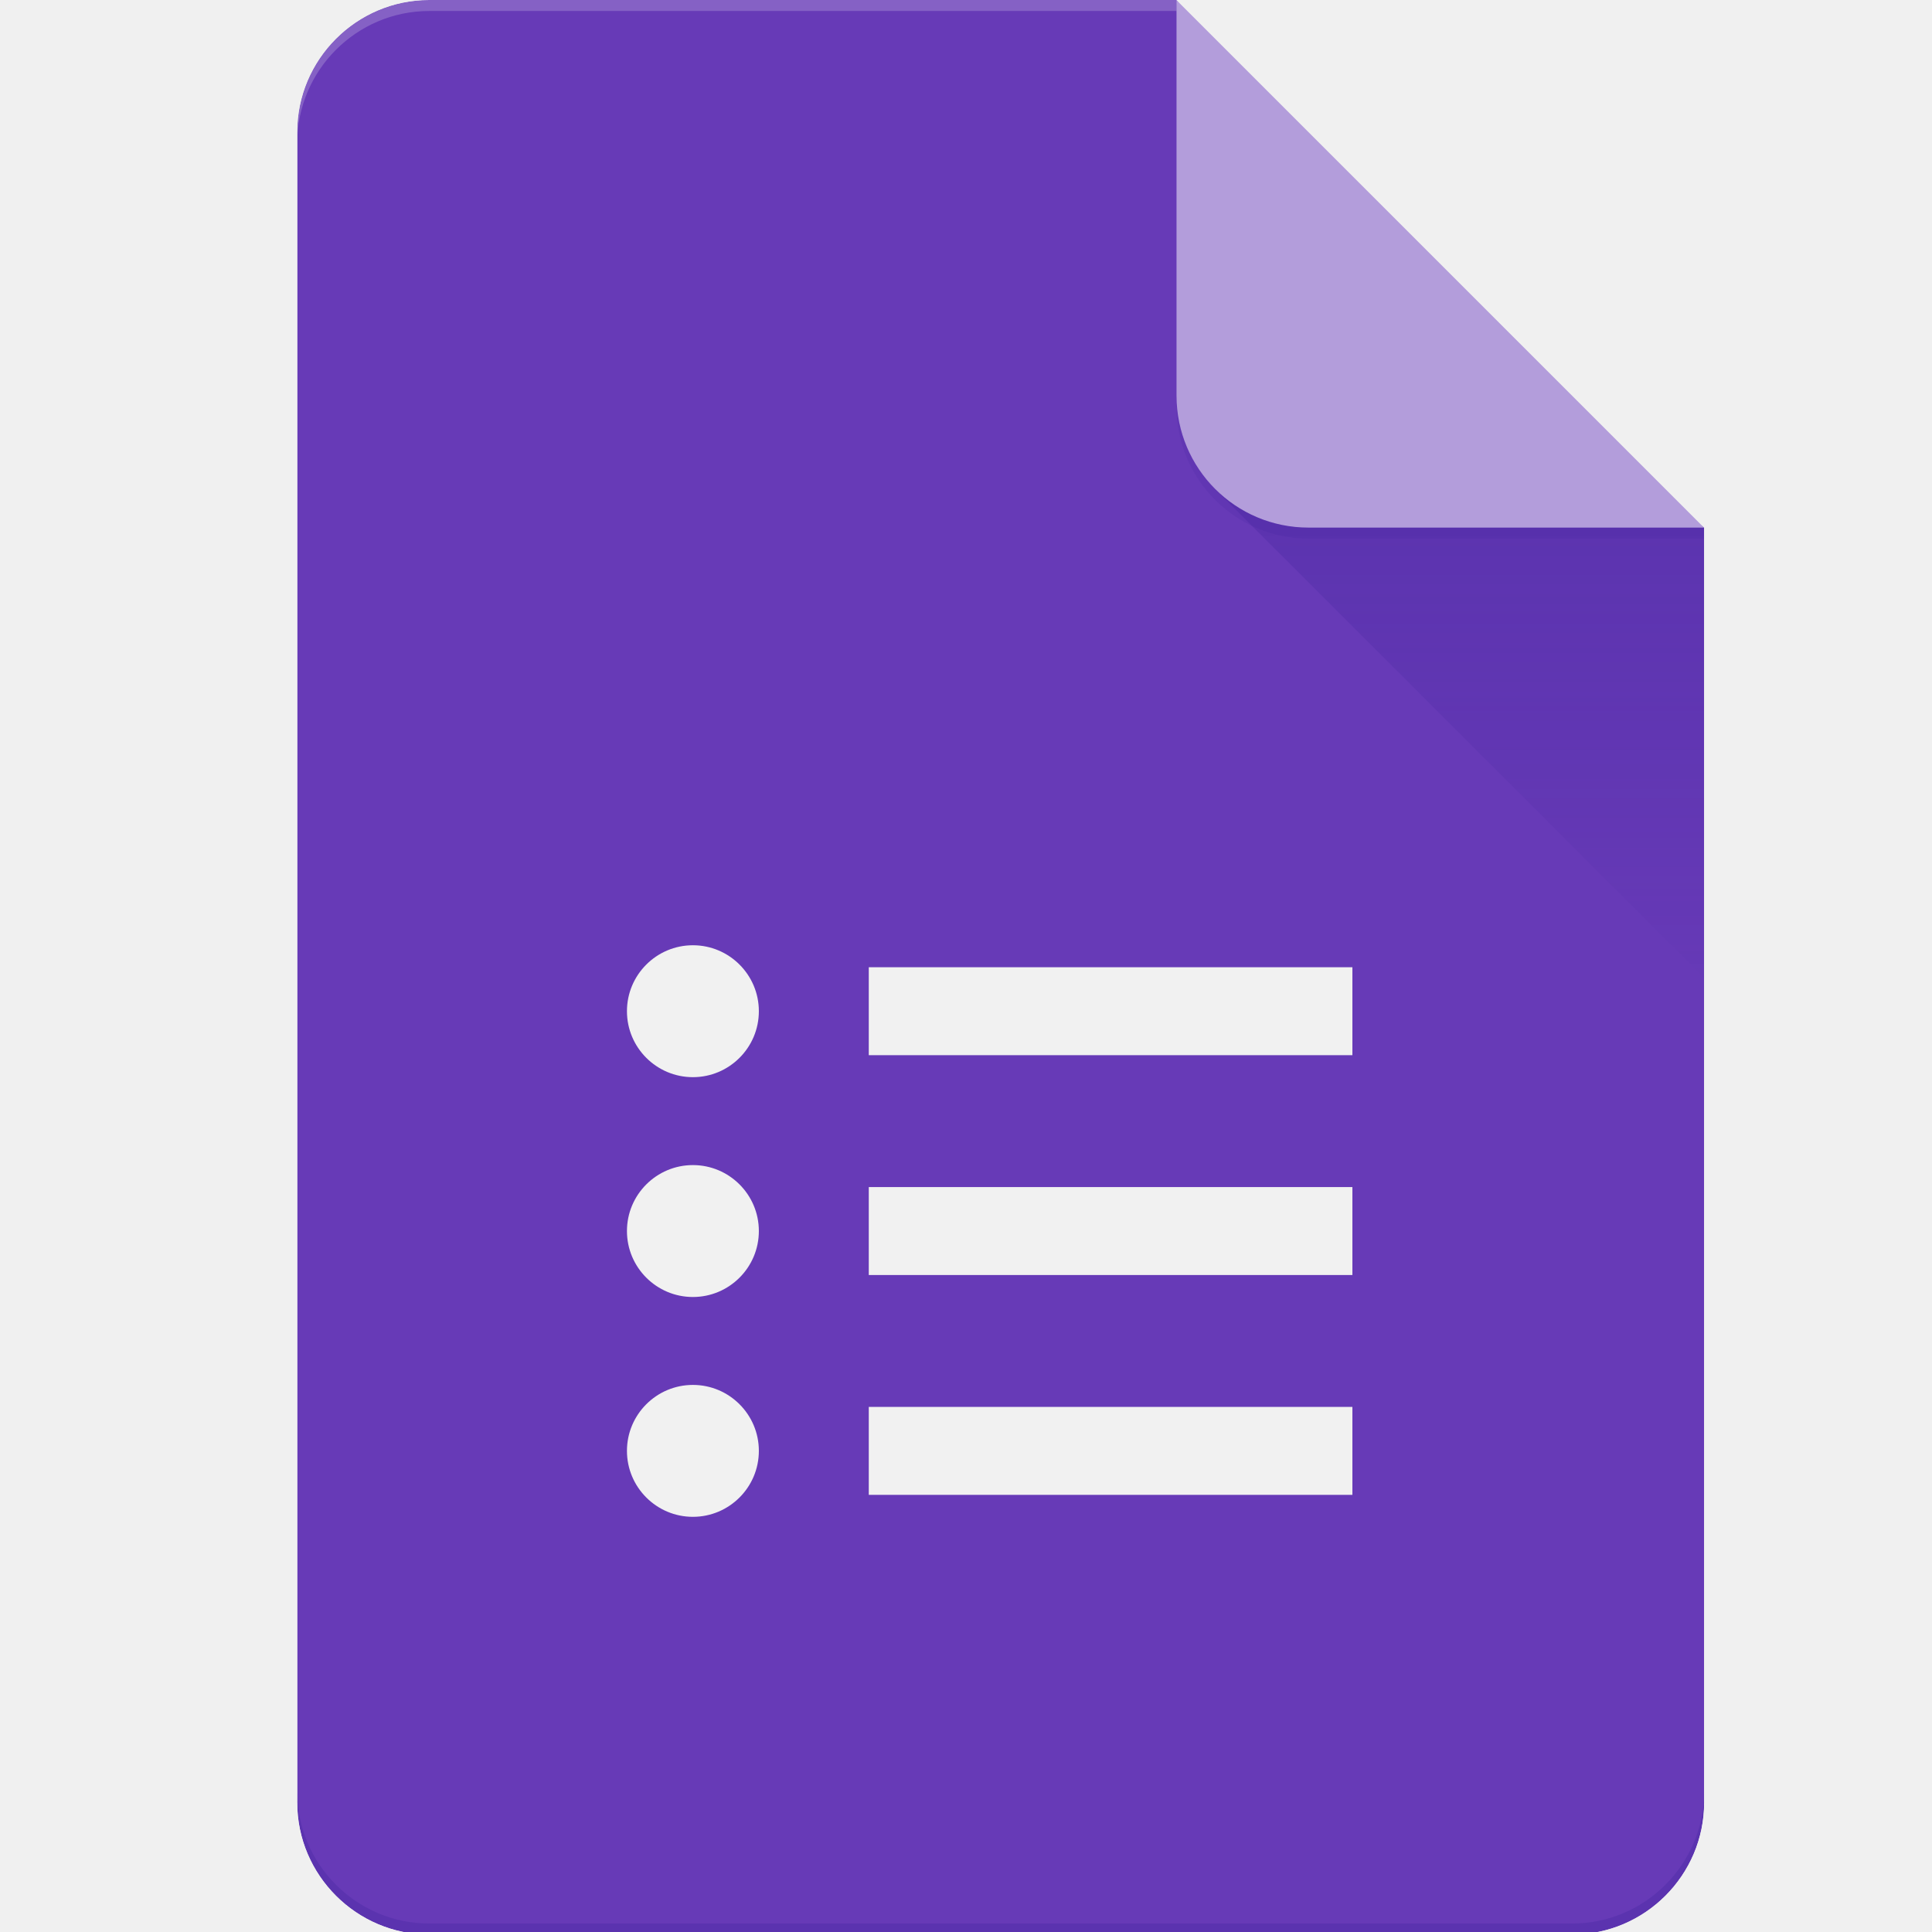
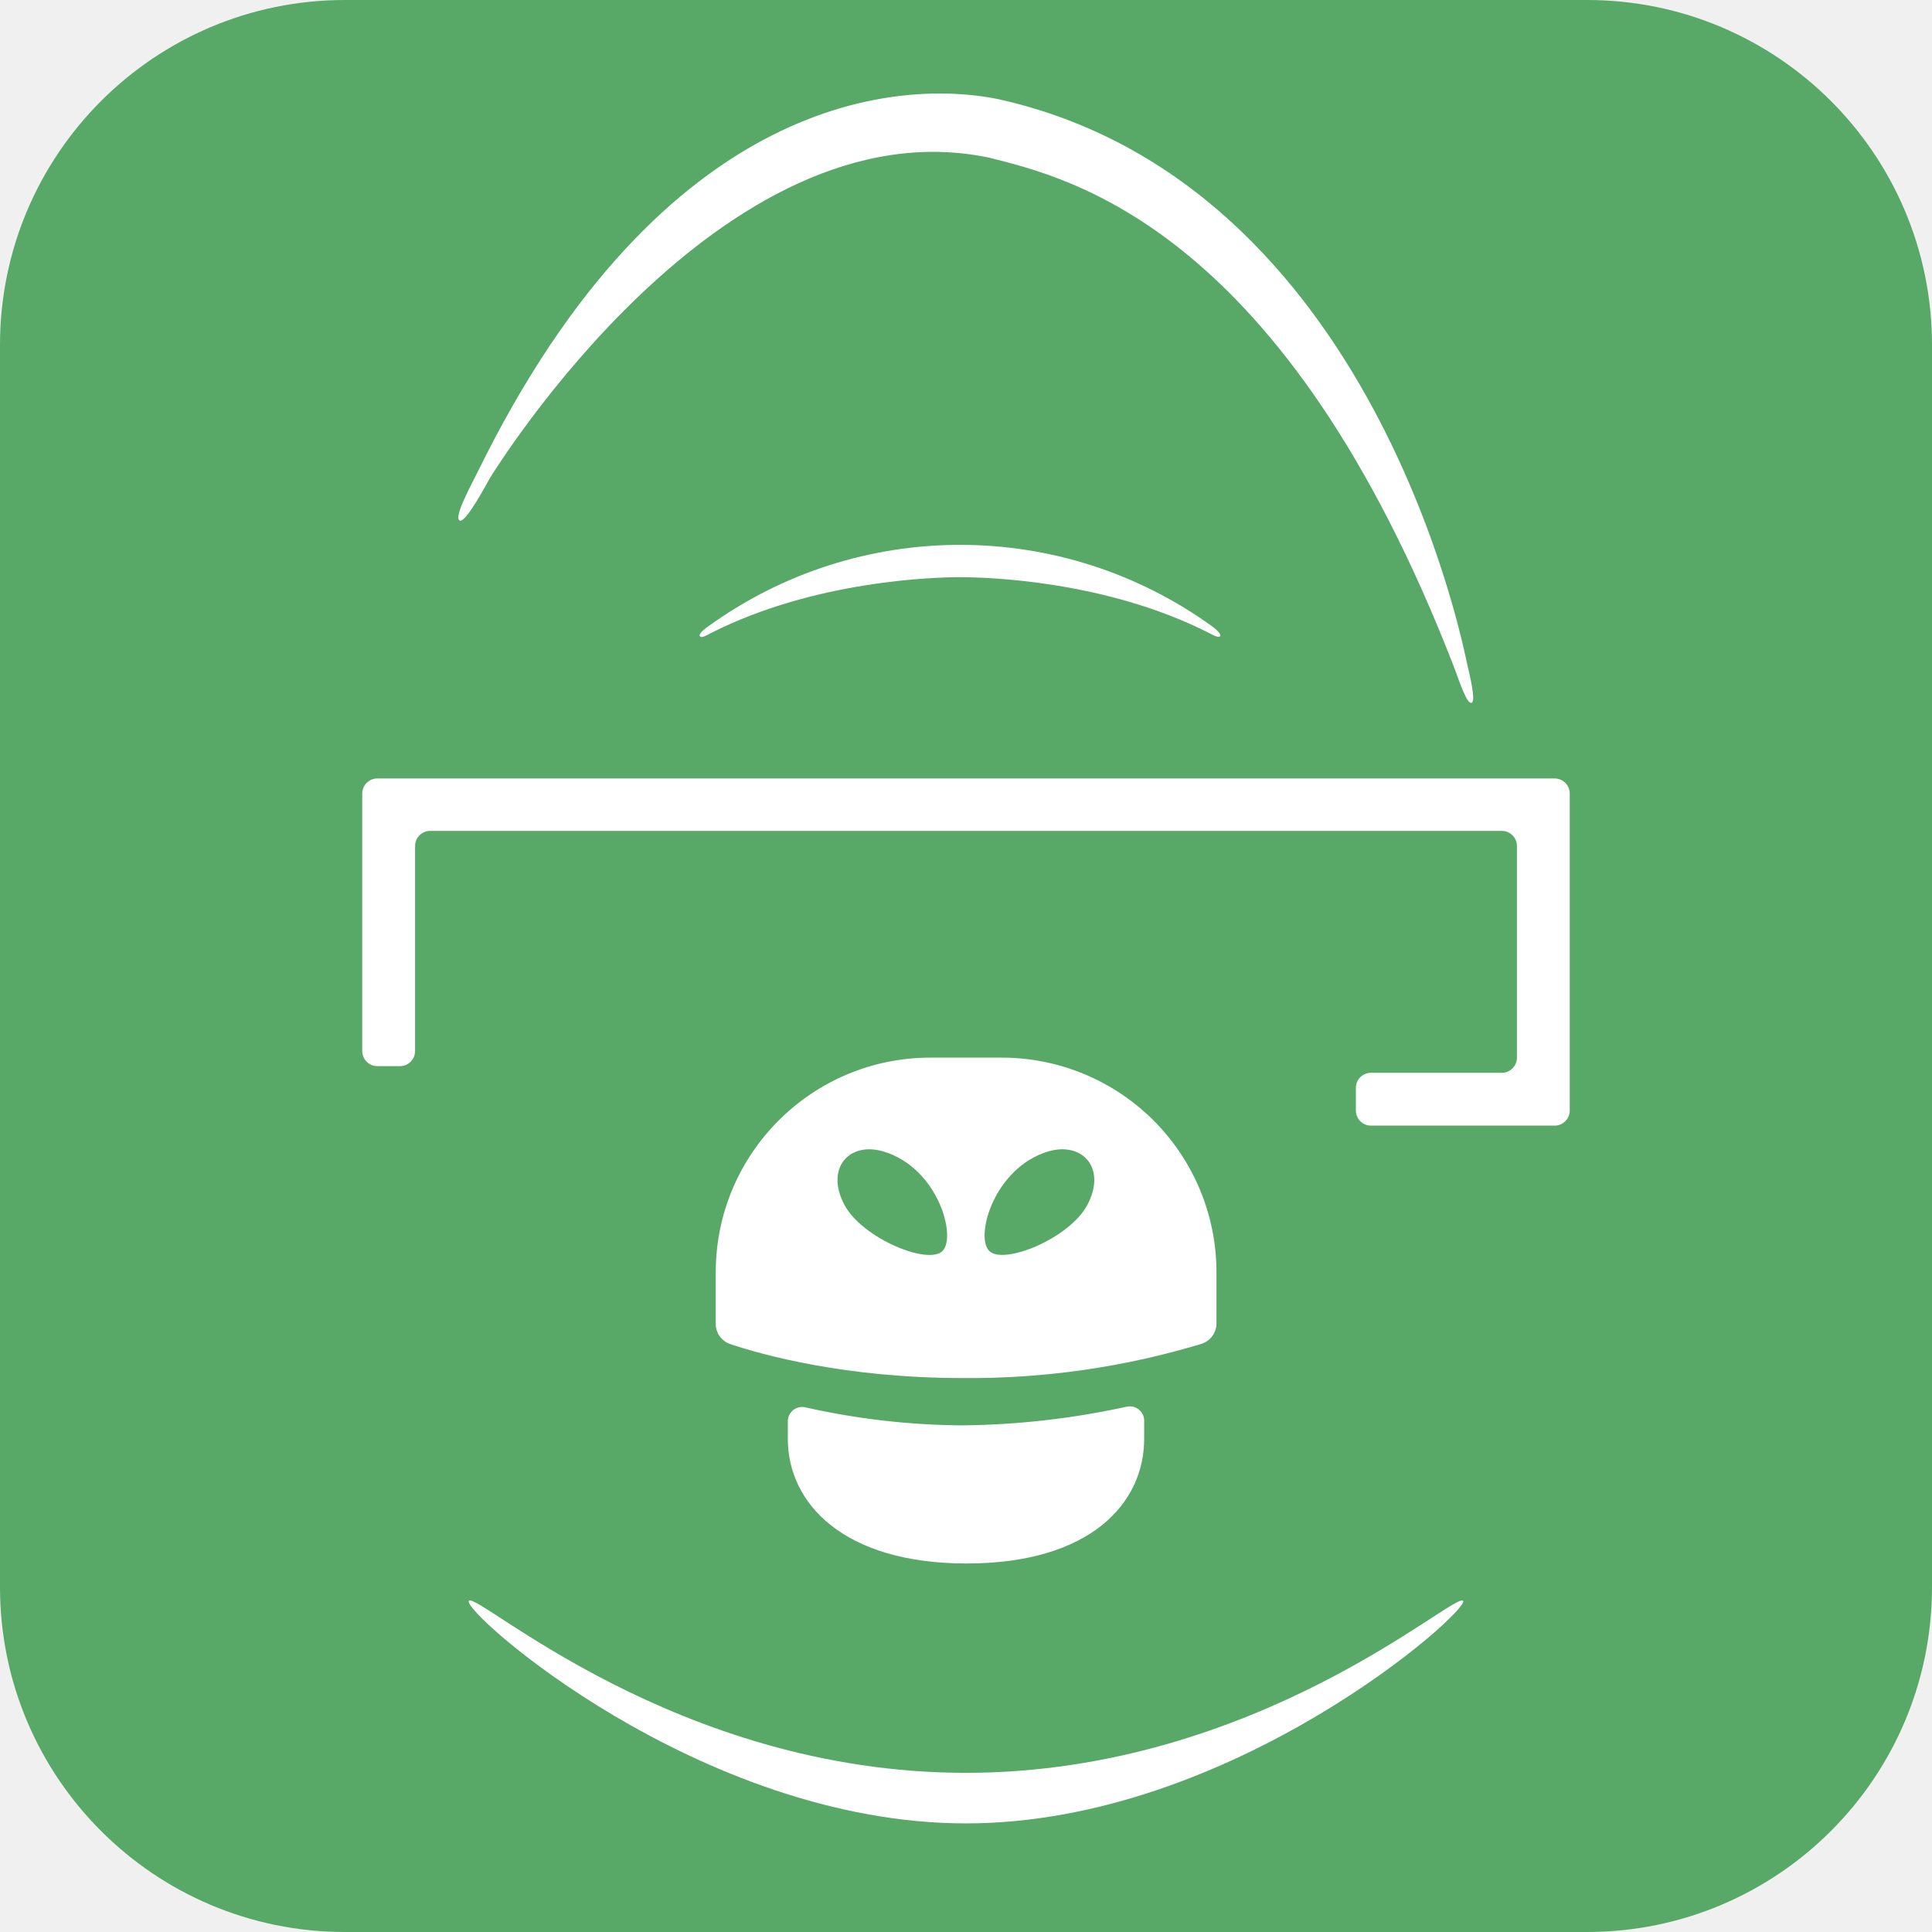
- <svg xmlns="http://www.w3.org/2000/svg" xmlns:xlink="http://www.w3.org/1999/xlink" width="65" height="65" viewBox="0 0 65 65" version="1.1" id="svg194">
-   <defs id="defs121">
-     <path d="M 29.583,0 H 4.438 C 1.997,0 0,1.997 0,4.438 v 56.208 c 0,2.441 1.997,4.438 4.438,4.438 h 38.458 c 2.441,0 4.438,-1.997 4.438,-4.438 V 17.75 Z" id="path-1" />
-     <path d="M 29.583,0 H 4.438 C 1.997,0 0,1.997 0,4.438 v 56.208 c 0,2.441 1.997,4.438 4.438,4.438 h 38.458 c 2.441,0 4.438,-1.997 4.438,-4.438 V 17.75 Z" id="path-3" />
-     <path d="M 29.583,0 H 4.438 C 1.997,0 0,1.997 0,4.438 v 56.208 c 0,2.441 1.997,4.438 4.438,4.438 h 38.458 c 2.441,0 4.438,-1.997 4.438,-4.438 V 17.75 Z" id="path-5" />
-     <linearGradient x1="39.104" y1="17.866" x2="39.104" y2="32.906" id="linearGradient-7" gradientTransform="scale(1.000112,0.9998876)" gradientUnits="userSpaceOnUse">
-       <stop stop-color="#311B92" stop-opacity="0.2" offset="0%" id="stop107" />
-       <stop stop-color="#311B92" stop-opacity="0.02" offset="100%" id="stop109" />
-     </linearGradient>
-     <path d="M 29.583,0 H 4.438 C 1.997,0 0,1.997 0,4.438 v 56.208 c 0,2.441 1.997,4.438 4.438,4.438 h 38.458 c 2.441,0 4.438,-1.997 4.438,-4.438 V 17.75 Z" id="path-8" />
-     <path d="M 29.583,0 H 4.438 C 1.997,0 0,1.997 0,4.438 v 56.208 c 0,2.441 1.997,4.438 4.438,4.438 h 38.458 c 2.441,0 4.438,-1.997 4.438,-4.438 V 17.75 Z" id="path-10" />
-     <path d="M 29.583,0 H 4.438 C 1.997,0 0,1.997 0,4.438 v 56.208 c 0,2.441 1.997,4.438 4.438,4.438 h 38.458 c 2.441,0 4.438,-1.997 4.438,-4.438 V 17.75 Z" id="path-12" />
-     <path d="M 29.583,0 H 4.438 C 1.997,0 0,1.997 0,4.438 v 56.208 c 0,2.441 1.997,4.438 4.438,4.438 h 38.458 c 2.441,0 4.438,-1.997 4.438,-4.438 V 17.75 Z" id="path-14" />
-     <radialGradient cx="1.758" cy="1.508" fx="1.758" fy="1.508" r="89.498" gradientTransform="scale(0.8528029,1.172604)" id="radialGradient-16" gradientUnits="userSpaceOnUse">
-       <stop stop-color="#FFFFFF" stop-opacity="0.1" offset="0%" id="stop116" />
-       <stop stop-color="#FFFFFF" stop-opacity="0" offset="100%" id="stop118" />
-     </radialGradient>
+ <svg xmlns="http://www.w3.org/2000/svg" id="Layer_1" data-name="Layer 1" width="256" height="256" viewBox="0 0 256 256">
+   <defs>
+     <style>.cls-1{fill:#58a867;}.cls-2{fill:#fff;}</style>
  </defs>
-   <g id="Page-1" stroke="none" stroke-width="1" fill="none" fill-rule="evenodd" transform="translate(10)">
-     <g id="Consumer-Apps-Forms-Large-VD-R8" transform="translate(-449,-452)">
-       <g id="Hero" transform="translate(0,63)">
-         <g id="Personal" transform="translate(277,299)">
-           <g id="Forms-icon" transform="translate(172,90)">
-             <g id="g185">
-               <g id="Clipped">
-                 <mask id="mask-2" fill="#ffffff">
-                   <use xlink:href="#path-1" id="use123" />
-                 </mask>
-                 <g id="SVGID_20_" />
-                 <path d="M 29.583,0 H 4.438 C 1.997,0 0,1.997 0,4.438 v 56.208 c 0,2.441 1.997,4.438 4.438,4.438 h 38.458 c 2.441,0 4.438,-1.997 4.438,-4.438 V 17.75 L 36.979,10.354 Z" id="Path" fill="#673ab7" fill-rule="nonzero" mask="url(#mask-2)" />
-               </g>
-               <g id="g135">
-                 <mask id="mask-4" fill="#ffffff">
-                   <use xlink:href="#path-3" id="use129" />
-                 </mask>
-                 <g id="g132" />
-                 <path d="M 19.229,50.292 H 35.5 V 47.333 H 19.229 Z m 0,-17.75 V 35.5 H 35.5 v -2.958 z m -3.698,1.479 c 0,1.224 -0.995,2.219 -2.219,2.219 -1.224,0 -2.219,-0.995 -2.219,-2.219 0,-1.224 0.995,-2.219 2.219,-2.219 1.224,0 2.219,0.995 2.219,2.219 z m 0,7.396 c 0,1.224 -0.995,2.219 -2.219,2.219 -1.224,0 -2.219,-0.995 -2.219,-2.219 0,-1.224 0.995,-2.219 2.219,-2.219 1.224,0 2.219,0.995 2.219,2.219 z m 0,7.396 c 0,1.224 -0.995,2.219 -2.219,2.219 -1.224,0 -2.219,-0.995 -2.219,-2.219 0,-1.224 0.995,-2.219 2.219,-2.219 1.224,0 2.219,0.995 2.219,2.219 z m 3.698,-5.917 H 35.5 V 39.938 H 19.229 Z" id="Shape" fill="#f1f1f1" fill-rule="nonzero" mask="url(#mask-4)" />
-               </g>
-               <g id="g144">
-                 <mask id="mask-6" fill="#ffffff">
-                   <use xlink:href="#path-5" id="use137" />
-                 </mask>
-                 <g id="g140" />
-                 <polygon id="polygon142" fill="url(#linearGradient-7)" fill-rule="nonzero" mask="url(#mask-6)" points="47.333,17.75 30.881,16.452 47.333,32.9 " style="fill:url(#linearGradient-7)" />
-               </g>
-               <g id="g156">
-                 <mask id="mask-9" fill="#ffffff">
-                   <use xlink:href="#path-8" id="use146" />
-                 </mask>
-                 <g id="g149" />
-                 <g id="Group" mask="url(#mask-9)">
-                   <g transform="translate(26.625,-2.958333)" id="g153">
-                     <path d="M 2.958,2.958 V 16.271 c 0,2.452 1.986,4.438 4.438,4.438 H 20.708 Z" id="path151" fill="#b39ddb" fill-rule="nonzero" />
-                   </g>
-                 </g>
-               </g>
-               <g id="g165">
-                 <mask id="mask-11" fill="#ffffff">
-                   <use xlink:href="#path-10" id="use158" />
-                 </mask>
-                 <g id="g161" />
-                 <path d="M 4.438,0 C 1.997,0 0,1.997 0,4.438 V 4.807 C 0,2.367 1.997,0.37 4.438,0.37 H 29.583 V 0 Z" id="path163" fill-opacity="0.2" fill="#ffffff" fill-rule="nonzero" mask="url(#mask-11)" />
-               </g>
-               <g id="g174">
-                 <mask id="mask-13" fill="#ffffff">
-                   <use xlink:href="#path-12" id="use167" />
-                 </mask>
-                 <g id="g170" />
-                 <path d="M 42.896,64.714 H 4.438 C 1.997,64.714 0,62.717 0,60.276 v 0.37 c 0,2.441 1.997,4.438 4.438,4.438 h 38.458 c 2.441,0 4.438,-1.997 4.438,-4.438 v -0.37 c 0,2.441 -1.997,4.438 -4.438,4.438 z" id="path172" fill-opacity="0.2" fill="#311b92" fill-rule="nonzero" mask="url(#mask-13)" />
-               </g>
-               <g id="g183">
-                 <mask id="mask-15" fill="#ffffff">
-                   <use xlink:href="#path-14" id="use176" />
-                 </mask>
-                 <g id="g179" />
-                 <path d="m 34.021,17.75 c -2.452,0 -4.438,-1.986 -4.438,-4.438 v 0.37 c 0,2.452 1.986,4.438 4.438,4.438 h 13.312 V 17.75 Z" id="path181" fill-opacity="0.1" fill="#311b92" fill-rule="nonzero" mask="url(#mask-15)" />
-               </g>
-             </g>
-           </g>
-         </g>
-       </g>
-     </g>
-   </g>
+   <rect class="cls-1" width="256" height="256" rx="45.71" />
+   <path class="cls-2" d="M160.73,83.08a57,57,0,0,0-67,0c-.43.3-1.18.92-1,1.21s.73,0,1.48-.41c13.82-7,29.74-7.4,33-7.4s19.19.37,33,7.4c.75.4,1.32.65,1.48.41S161.15,83.38,160.73,83.08Z" />
+   <path class="cls-2" d="M63.34,62.44c-.83,1.69-3.22,6-2.46,6.52s3.58-4.82,4-5.55c.57-.92,30.69-49.95,66.18-42.52,10.78,2.7,39.09,9.37,61.62,67.54.89,2.43,1.74,4.91,2.32,4.69s-.23-3.61-.59-5.11-12.11-63.82-62.21-74.89C119.45,10.55,88,12.17,63.34,62.44Z" />
+   <path class="cls-2" d="M127.58,188.87a106.94,106.94,0,0,0,21.78-2.49,1.91,1.91,0,0,1,2.25,2v2.26c0,8.58-7.17,16.53-23.53,16.53s-23.69-8-23.69-16.53v-2.23a1.9,1.9,0,0,1,2.28-1.94A97.34,97.34,0,0,0,127.58,188.87Z" />
+   <path class="cls-2" d="M132.71,140.14h-9.42a28.45,28.45,0,0,0-28.45,28.45v6.83a2.82,2.82,0,0,0,1.93,2.68c4.24,1.42,15.22,4.5,30.85,4.5a106,106,0,0,0,31.57-4.53,2.85,2.85,0,0,0,2-2.7v-6.78A28.45,28.45,0,0,0,132.71,140.14Zm-7.81,25.61c-1.87,1.94-10.62-1.65-13-6.08-2.6-4.88.63-8.45,5.17-7.09C124.25,154.72,126.78,163.8,124.9,165.75Zm19.17-6.08c-2.35,4.43-11.1,8-13,6.08s.65-11,7.8-13.17C143.44,151.22,146.67,154.79,144.07,159.67Z" />
+   <path class="cls-2" d="M193.87,212.12c-1.11-1.28-27.33,22.78-65.87,22.79s-64.76-24.07-65.87-22.79S92.61,241.61,128,241.61,194.88,213.29,193.87,212.12Z" />
+   <path class="cls-2" d="M48,105.13v34.14a2,2,0,0,0,2,2h3a2,2,0,0,0,2-2V112.1a2,2,0,0,1,2-2H199a2,2,0,0,1,2,2v28.05a2,2,0,0,1-2,2H181.66a2,2,0,0,0-2,2v3a2,2,0,0,0,2,2H206a2,2,0,0,0,2-2v-42a2,2,0,0,0-2-2H50A2,2,0,0,0,48,105.13Z" />
</svg>
